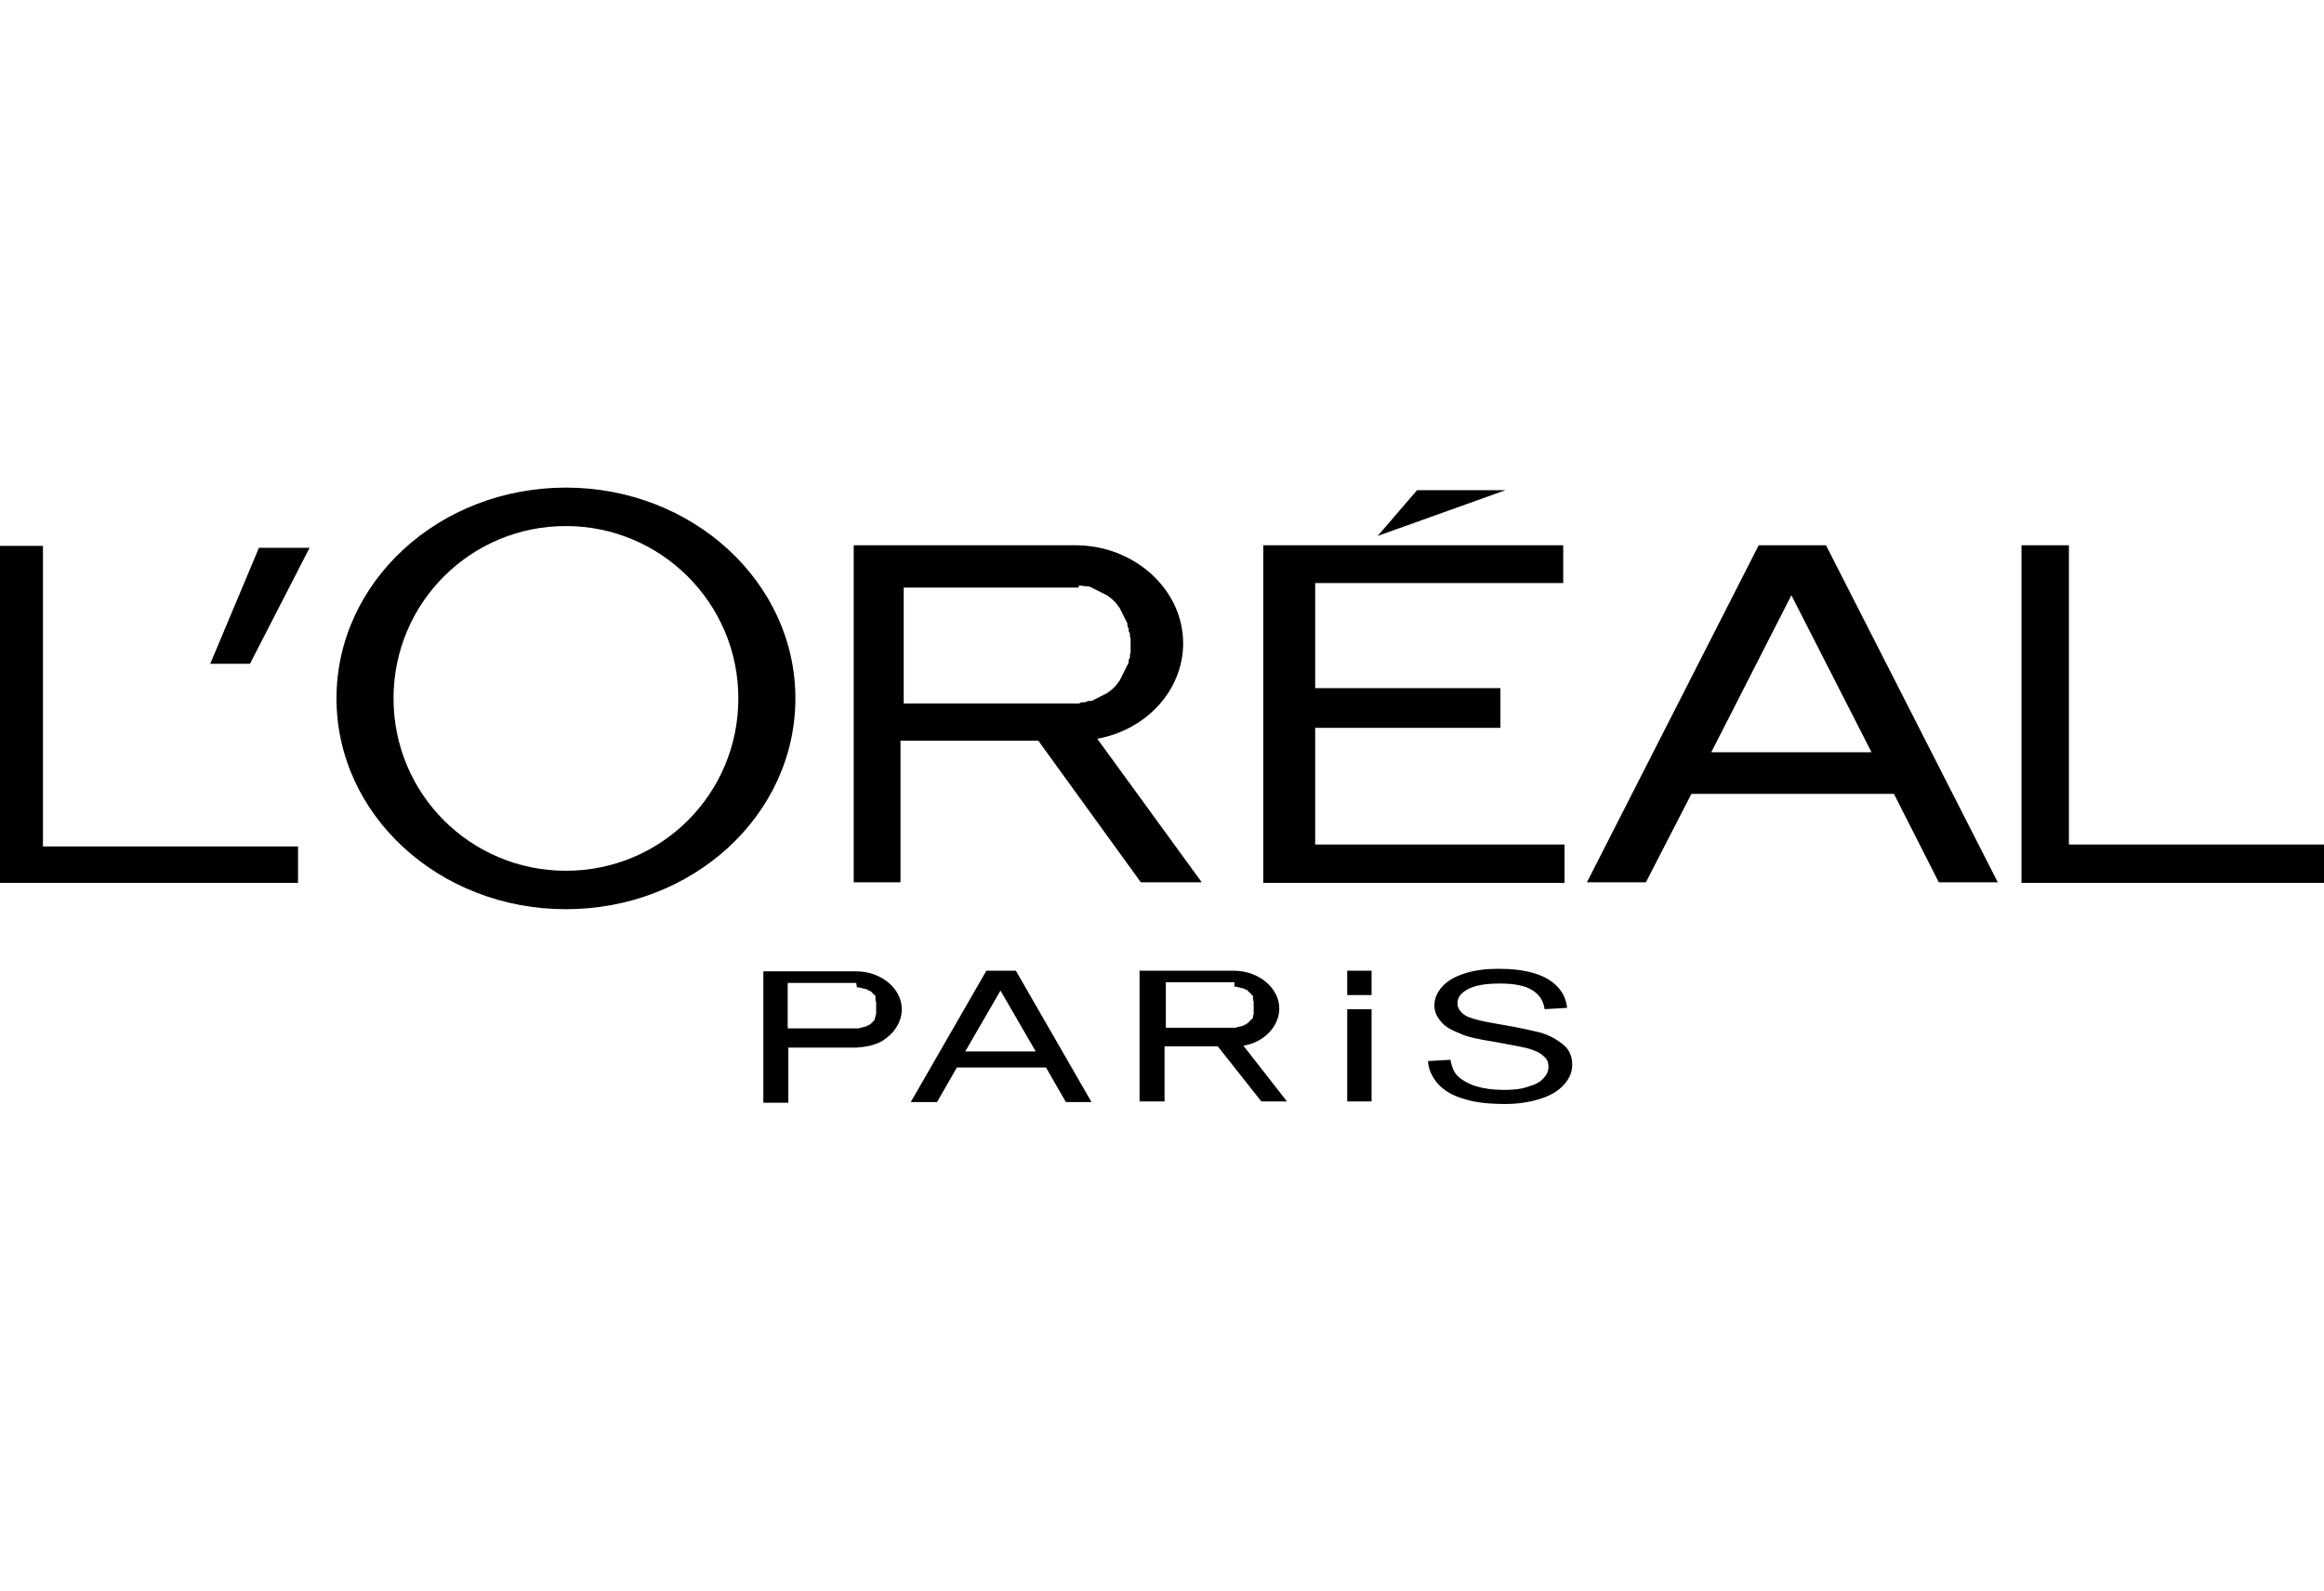
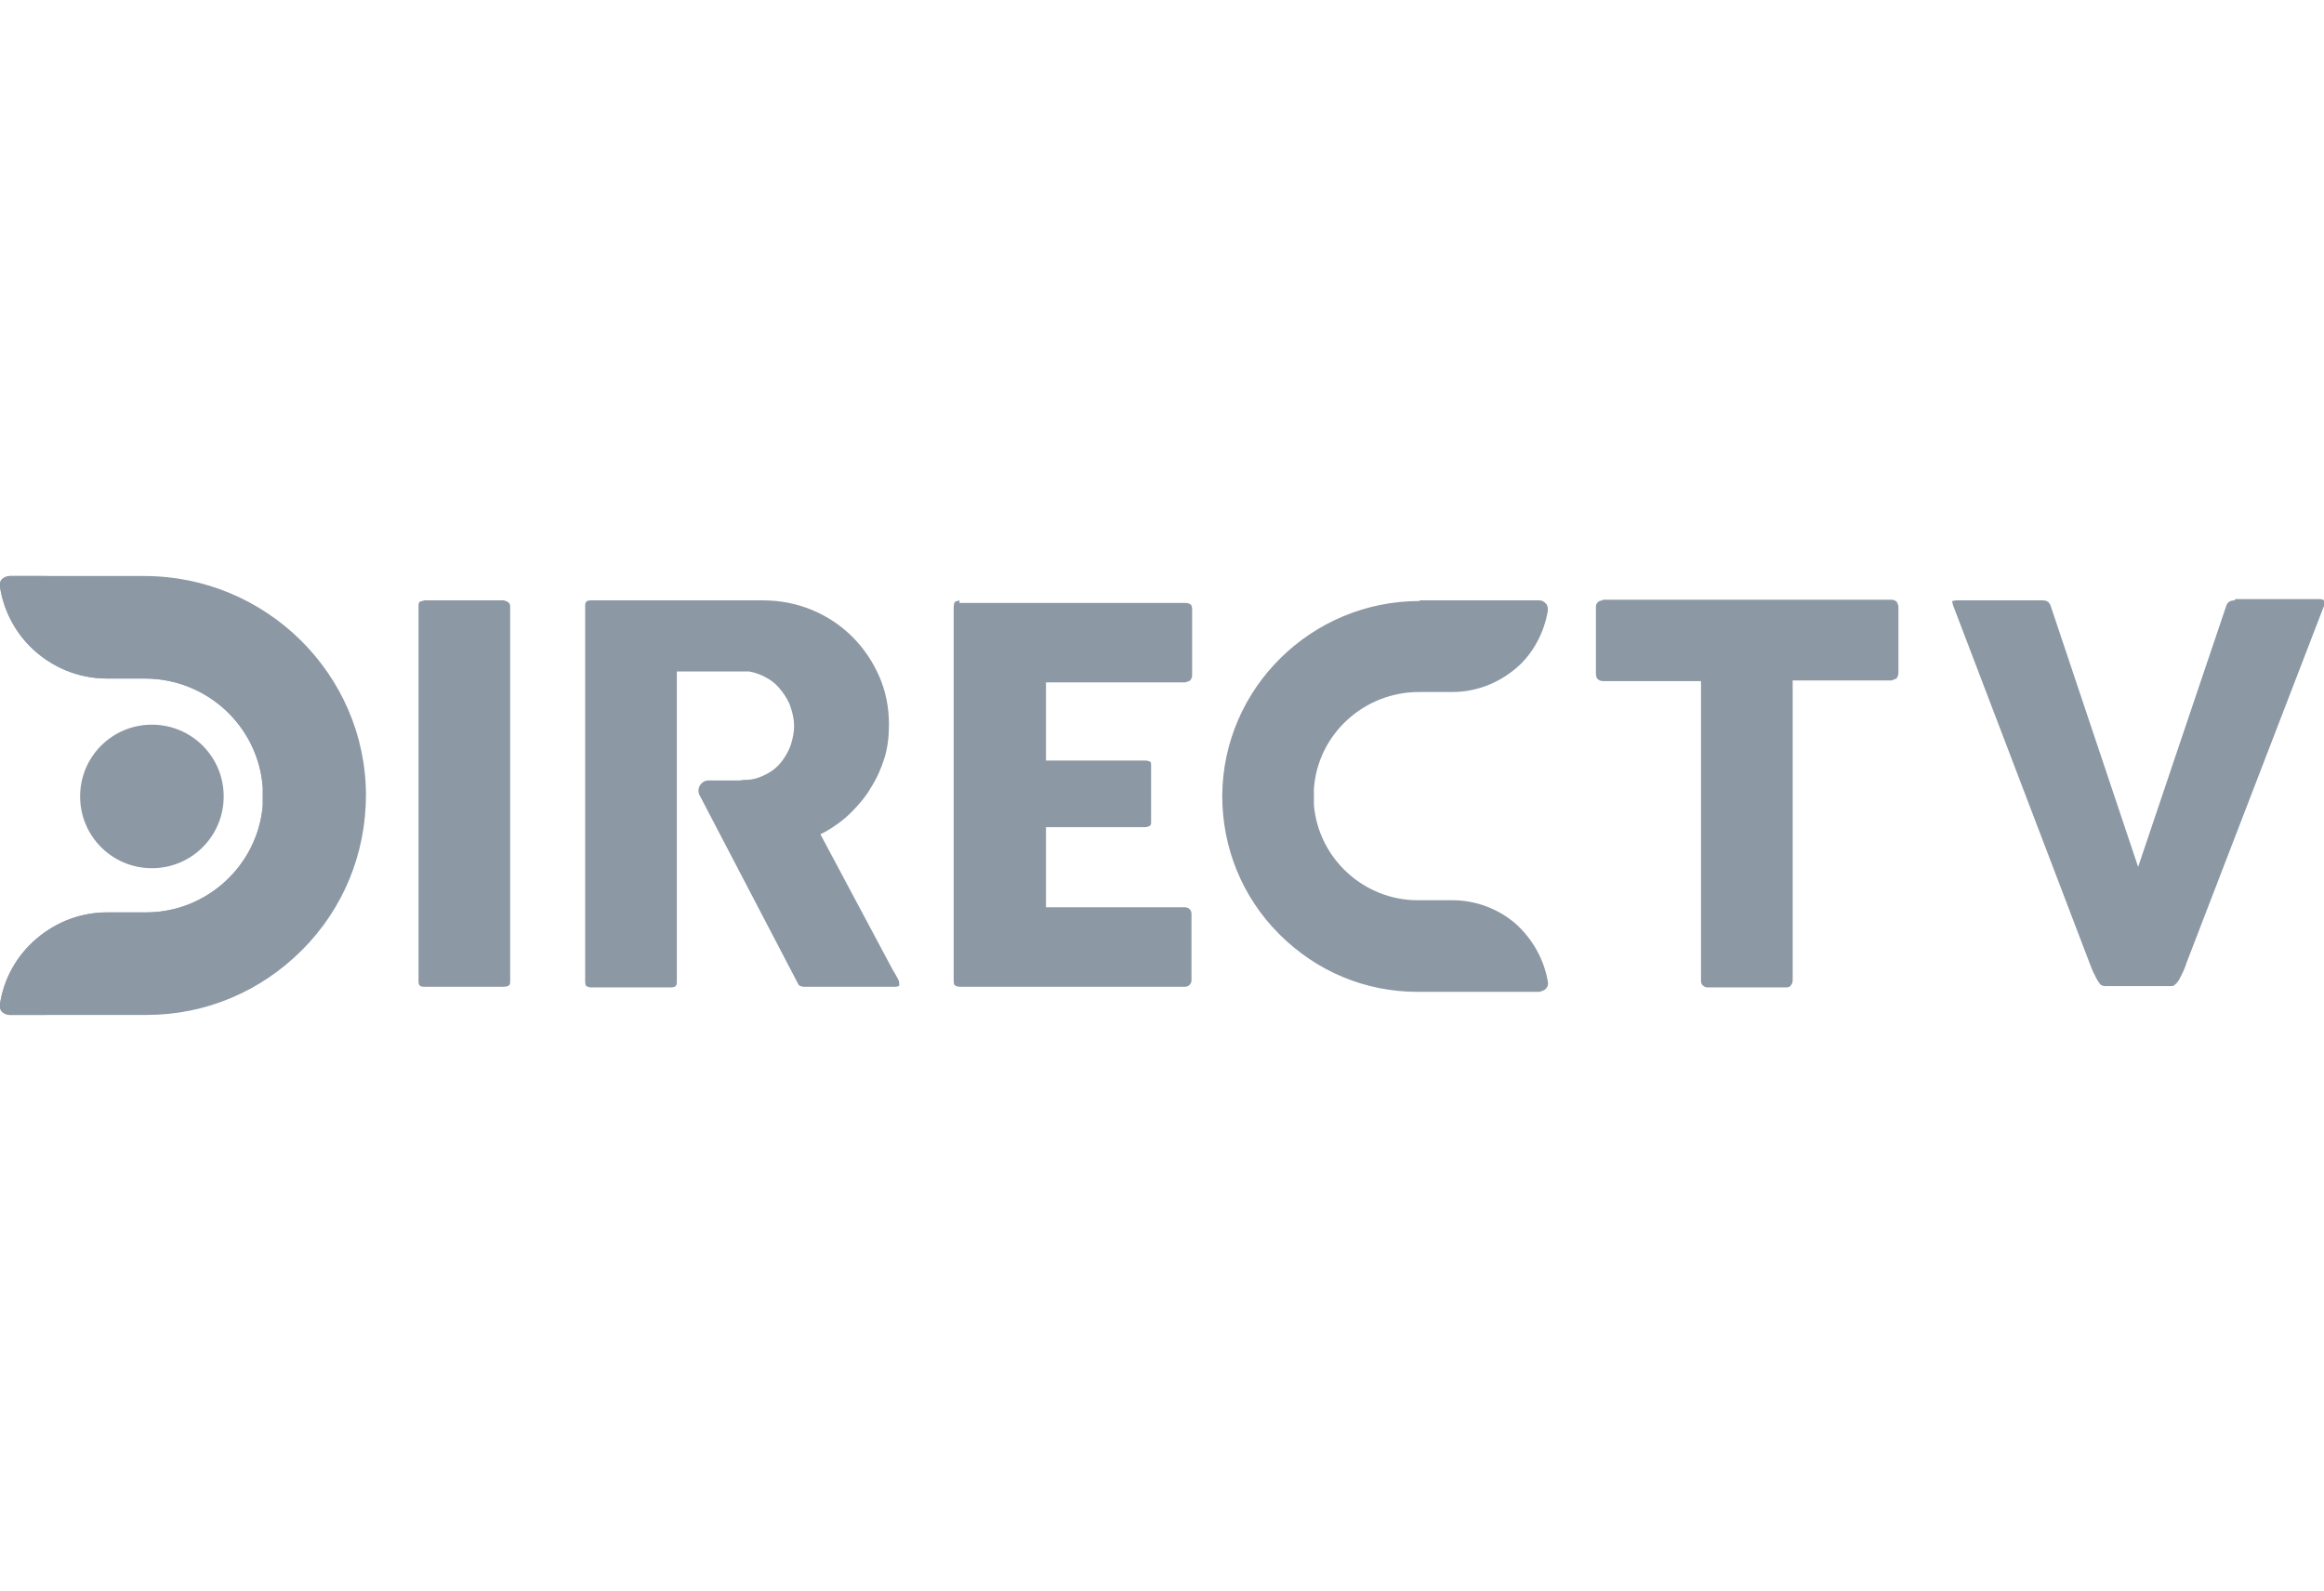
<svg xmlns="http://www.w3.org/2000/svg" id="Capa_2" data-name="Capa 2" viewBox="0 0 36.26 24.83">
  <defs>
    <style>
      .cls-1 {
-         fill: none;
+         fill: #8c98a4;
      }

      .cls-2 {
-         fill-rule: evenodd;
+         fill: none;
      }
    </style>
  </defs>
  <g id="Capa_1-2" data-name="Capa 1">
    <g>
-       <path class="cls-2" d="m25.67,13.77h-.91l2.68-5.26h1.05l2.68,5.26h-.92l-.7-1.38h-3.16l-.71,1.38Zm3.53-2.03l-1.25-2.45-1.25,2.45h2.5Zm-7.71-3.37l.62-.72h1.38l-2.01.72Zm-1.78,5.41h4.7v-.6h-3.89v-1.82h2.89v-.62h-2.89v-1.64h3.87v-.59h-4.68v5.26Zm-6.39-5.27h3.46c.92,0,1.68.69,1.68,1.53,0,.73-.57,1.35-1.34,1.49l1.63,2.24h-.95l-1.6-2.21h-2.15v2.21h-.73v-5.26Zm3.51.63h.05s.05.01.05.01h.05s.05.02.05.02l.04.02.04.02.04.02.04.02.04.02.04.02.04.03.04.03.03.03.03.03.03.04.03.04.02.04.02.04.02.04.02.04.02.04.02.04v.04s.02.04.02.04v.04s.02.04.02.04v.04s.01.04.01.04v.21s-.01.04-.01.04v.04s-.02.04-.02.04v.04s-.02.04-.02.04l-.02.04-.02.04-.02.04-.02.04-.02.04-.02.04-.03.04-.03.04-.03.03-.03.03-.04.03-.04.03-.04.02-.04.02-.04.02-.04.02-.04.02-.04.02h-.05s-.05.02-.05.02h-.05s-.05.02-.05.02h-.05s-.05,0-.05,0h-2.63v-1.81h2.73Zm-8-.93c-1.49,0-2.69,1.2-2.69,2.69s1.2,2.69,2.69,2.69,2.69-1.2,2.69-2.69-1.21-2.69-2.69-2.69m0-.6c-1.98,0-3.58,1.47-3.58,3.29s1.6,3.29,3.58,3.29,3.58-1.47,3.58-3.29c0-1.82-1.61-3.29-3.58-3.29M0,13.78v-5.26h.67v4.69h3.98v.57H0Zm31.54,0h4.72v-.6h-3.98v-4.67h-.74v5.26h0Zm-16.93,3.42h-.4l1.18-2.05h.46l1.18,2.05h-.4l-.31-.54h-1.39l-.31.54Zm1.55-.79l-.55-.95-.55.95h1.1Zm1.63-1.26h1.46c.39,0,.71.27.71.59,0,.28-.24.53-.56.58l.68.87h-.4l-.68-.86h-.83v.86h-.39v-2.05h0Zm1.47.25h.04s.02.01.02.01h.02s.02.01.02.01h.02s.02.01.02.01h.02s.02.02.02.02h.02s.01.02.01.02h.01s.01.02.01.02h.01s.01.02.01.02h.01s.01.02.01.02h.01s.01.02.01.02h0s0,.02,0,.02h0s0,.02,0,.02v.02s.01.02.01.02v.2s-.01.02-.01.02h0s0,.02,0,.02h0s0,.02,0,.02h-.01s-.01.02-.01.02h-.01s-.01.02-.01.02h-.01s-.01.02-.01.02h-.01s-.01.02-.01.02h-.01s-.02.02-.02.02h-.02s-.02.02-.02.02h-.02s-.02.01-.02.01h-.02s-.02.01-.02.01h-.02s-.02.01-.02.01h-1.09v-.71h1.07Zm-7.36-.24h1.46c.39,0,.71.27.71.59,0,.21-.13.39-.31.5-.13.07-.26.09-.4.1h-1.06v.86h-.39v-2.05h0Zm1.47.25h.04s.02.01.02.01h.02s.02.01.02.01h.02s.02.01.02.01h.02s.02.02.02.02h.02s.02.02.02.02h.01s.01.02.01.02h.01s.01.02.01.02h.01s.01.02.01.02h.01s0,.02,0,.02h0s0,.02,0,.02h0s0,.02,0,.02v.02s.01.02.01.02v.02s0,.02,0,.02v.15s-.01.02-.01.02v.02s-.01.01-.01.01h0s0,.02,0,.02h0s0,.02,0,.02h-.01s-.01.02-.01.02h-.01s-.01.02-.01.02h-.01s-.01.02-.01.02h-.01s-.02.02-.02.02h-.02s-.02.02-.02.02h-.02s-.02.01-.02.01h-.02s-.02.01-.02.01h-.02s-.02.01-.02.01h-.02s-.02,0-.02,0h-1.07v-.71h1.07Zm8.91,1.15l.35-.02c.02.1.05.19.11.25s.16.12.28.16c.13.04.27.06.44.06.15,0,.27-.01.38-.05.11-.03.19-.07.24-.13.05-.05.08-.11.08-.18s-.02-.12-.08-.17c-.05-.05-.14-.09-.25-.12-.08-.02-.24-.05-.51-.1-.26-.04-.44-.08-.54-.13-.13-.05-.24-.11-.3-.19-.07-.08-.1-.16-.1-.25,0-.1.04-.2.12-.29s.2-.16.36-.21.33-.07.52-.07c.21,0,.39.02.56.07.16.05.28.12.37.22s.13.21.14.32l-.35.02c-.02-.13-.08-.23-.2-.3-.11-.07-.28-.1-.5-.1-.23,0-.39.03-.5.09s-.16.13-.16.22c0,.07.04.13.11.18.07.05.26.1.57.15.3.05.51.1.63.13.16.05.28.13.37.21.08.08.11.18.11.29s-.04.21-.13.31-.21.17-.37.22c-.16.05-.34.08-.54.08-.25,0-.47-.02-.65-.08-.18-.05-.31-.13-.41-.24-.09-.11-.15-.23-.15-.37m-1.26-.79h.38v1.44h-.38v-1.44Zm0-.6h.38v.38h-.38v-.38ZM3.28,10.36h.62l.93-1.81h-.79l-.76,1.81Z" />
-       <rect class="cls-1" width="36.26" height="24.83" />
+       <g>
+         <path class="cls-1" d="m22.15,9.38c-1.69,0-3.07,1.36-3.08,3.04,0,.81.31,1.58.89,2.16.58.58,1.34.9,2.16.9h1.9s.08-.02.1-.05c.03-.03.04-.07.03-.11-.06-.35-.24-.67-.51-.91h0c-.27-.23-.62-.36-.98-.36h-.54c-.84,0-1.55-.65-1.62-1.49,0-.05,0-.1,0-.15,0-.03,0-.07,0-.1.06-.85.78-1.51,1.64-1.51h.52c.4,0,.78-.16,1.07-.44.22-.22.37-.52.42-.83,0-.04,0-.08-.03-.11-.03-.03-.06-.05-.1-.05h-1.87Zm-12.93-.01s-.06,0-.07.02c-.02.02-.02.04-.02.08v5.85s0,.06.02.07c.02.01.04.02.07.02h1.24c.09,0,.1-.03.1-.09v-4.84h1.13c.11.02.21.06.29.11.09.05.16.12.22.2.06.08.11.16.14.26.03.09.05.19.05.28s-.02.2-.05.29c-.03.09-.08.18-.14.26-.06.08-.13.14-.22.19-.09.05-.19.09-.3.1-.05,0-.09,0-.13.01-.04,0-.08,0-.14,0h-.35c-.06,0-.11.03-.14.08-.03.05-.03.11,0,.16l1.54,2.95s0,0,.01.01c.02.01.04.02.07.02h1.43s.05,0,.06-.02c0,0,0,0,0-.03,0-.01,0-.04-.03-.09-.03-.06-.06-.1-.08-.14l-1.12-2.1.08-.04c.14-.08.28-.18.4-.3.12-.12.23-.25.31-.39.09-.14.16-.3.21-.46.05-.16.07-.34.07-.52,0-.27-.05-.52-.15-.75-.1-.23-.24-.44-.42-.62-.18-.18-.39-.32-.63-.42-.24-.1-.5-.15-.77-.15h-2.71Zm-2.6,0s-.06.02-.07.02c-.02.02-.02.04-.02.07v5.85c0,.07.02.09.09.09h1.23c.11,0,.11-.04.11-.09v-5.85s0-.04-.03-.06c-.03-.02-.06-.03-.08-.03h-1.23Zm8.35,0s-.06.02-.07.02c0,0-.02.03-.02.08v5.84c0,.05.01.06.02.07.02.01.04.02.07.02h3.52c.06,0,.1-.05.1-.1v-1.04c0-.06-.05-.1-.1-.1h-2.17v-1.25h1.56s.06-.02.06-.02c.02-.02.02-.04.02-.05v-.9s0-.04-.01-.05c-.02-.01-.05-.02-.08-.02h-1.55v-1.22h2.17s.07-.02.08-.03c.02-.03.03-.05.03-.08v-1.03s0-.07-.03-.08c0,0-.02-.02-.08-.02h-3.52Zm19.9,0c-.08,0-.12.03-.14.1-.11.32-1.37,4.06-1.37,4.06l-1.36-4.06c-.02-.07-.06-.1-.13-.1h-1.35s-.06.01-.06.01c0,0,0,0,0,.01,0,.02.01.03.01.05l2.14,5.61c.02.05.04.11.07.16.02.05.05.1.08.14h0s.02.04.09.04h1.03s.04,0,.05-.02c.03-.02.05-.05.07-.08.02-.04.04-.08.06-.12.02-.05.04-.09.05-.13l2.16-5.61s.03-.08-.08-.08h-1.32Zm-9.86,0s-.06,0-.08.03c-.01.01-.03.03-.03.07v1.04s0,.07.03.09c.02.02.05.03.08.03h1.53v4.68s0,.05.03.07c.03.03.06.03.07.03h1.23s.06,0,.07-.03c.02-.02.03-.05.03-.08v-4.68h1.54s.06-.02.08-.03c.02-.03.03-.06.03-.09v-1.04s-.02-.07-.03-.07c-.02-.02-.05-.03-.08-.03h-4.51Z" />
+         <path class="cls-1" d="m1.25,12.43c0,.62.5,1.12,1.12,1.12s1.12-.5,1.12-1.12-.5-1.12-1.12-1.12-1.12.5-1.12,1.12" />
+         <path class="cls-1" d="m5.71,12.4c0,.92-.35,1.78-1,2.43-.65.65-1.51,1.01-2.42,1.01H.15s-.09-.02-.12-.05c-.03-.03-.04-.08-.03-.12.06-.4.27-.76.57-1.02.31-.26.7-.41,1.1-.41h.61c.94,0,1.74-.73,1.82-1.67,0-.05,0-.1,0-.17,0-.04,0-.07,0-.11-.07-.95-.87-1.7-1.84-1.7h-.59c-.45,0-.88-.18-1.2-.5-.25-.25-.42-.58-.47-.93,0-.05,0-.09.03-.12.03-.03.07-.05.12-.05h2.1c1.9,0,3.45,1.53,3.46,3.41" />
+         <path class="cls-1" d="m.15,8.99s-.09.02-.12.05c-.03.03-.04.08-.03.12.06.35.22.68.47.93.32.32.75.5,1.2.5h.59c.97,0,1.77.74,1.84,1.7,0,.03,0,.07,0,.11,0,.07,0,.12,0,.17-.08.94-.87,1.67-1.82,1.67h-.61c-.4,0-.79.14-1.1.41-.31.26-.51.62-.57,1.02,0,.04,0,.09.03.12.03.03.07.05.11.05h.55c.91,0,1.78-.36,2.42-1.01.65-.65,1-1.51,1-2.43,0-1.88-1.56-3.41-3.46-3.41H.15Z" />
+       </g>
+       <rect class="cls-2" width="36.26" height="24.83" />
    </g>
  </g>
</svg>
